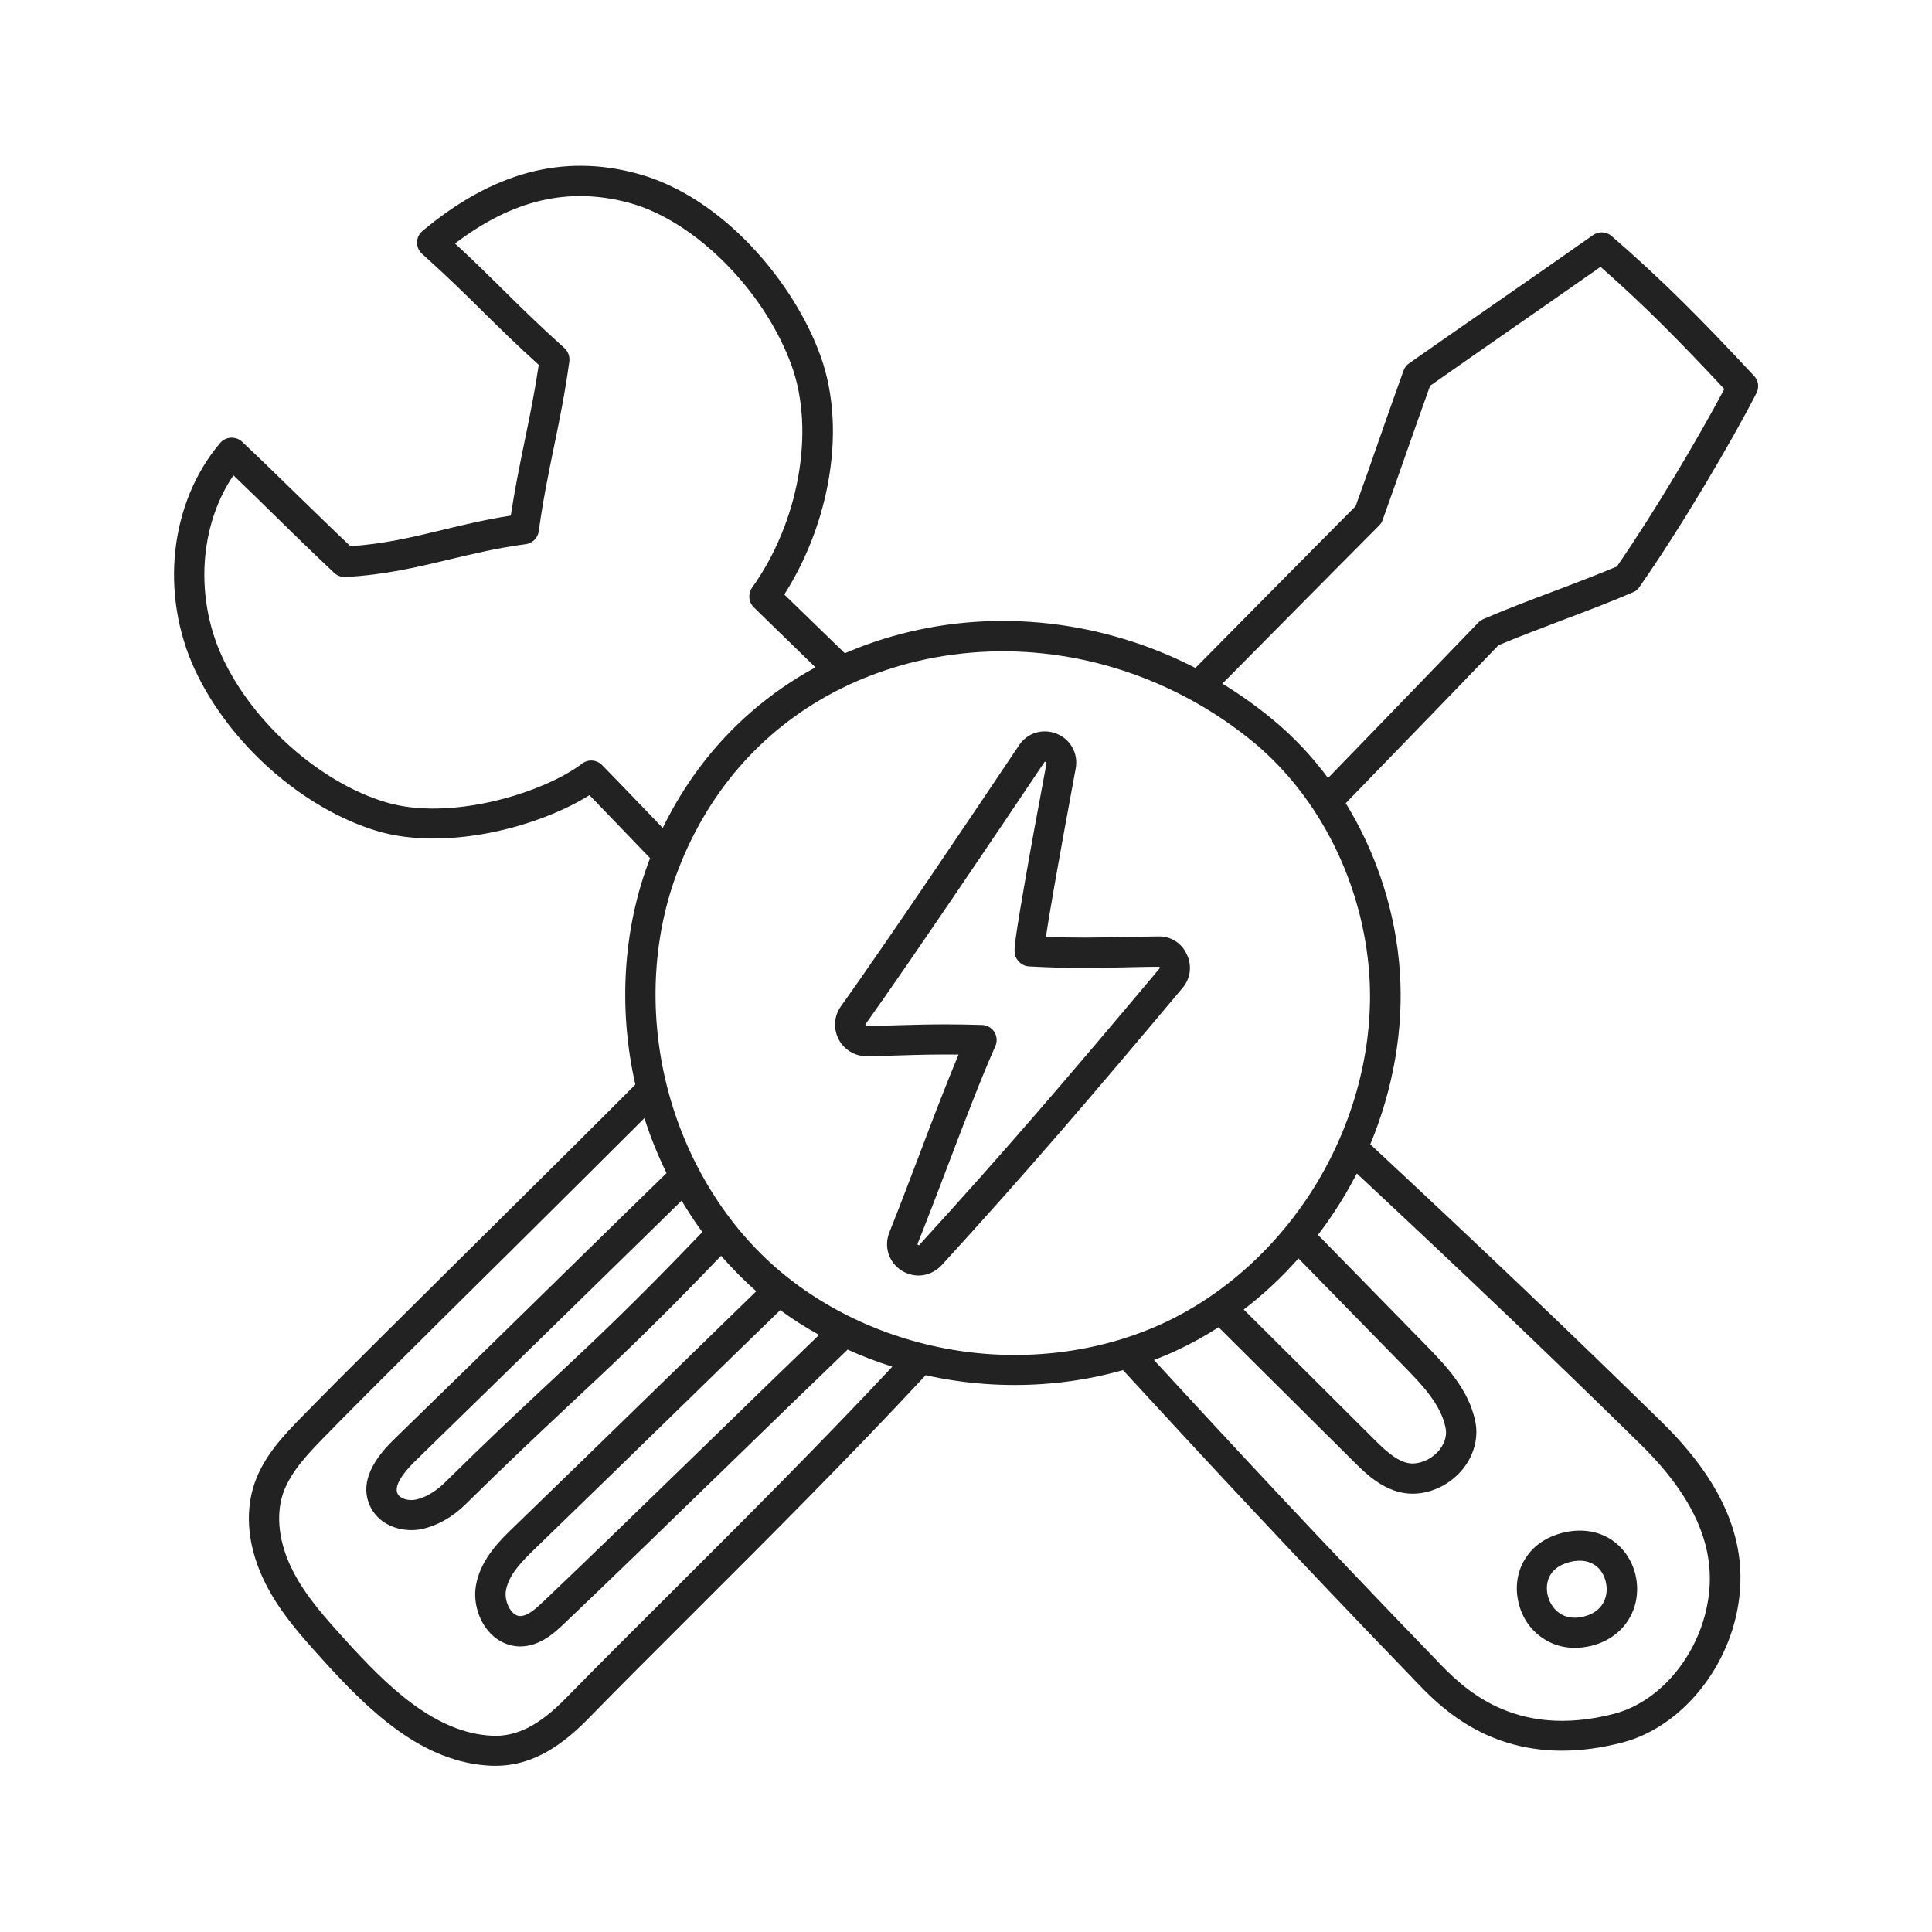
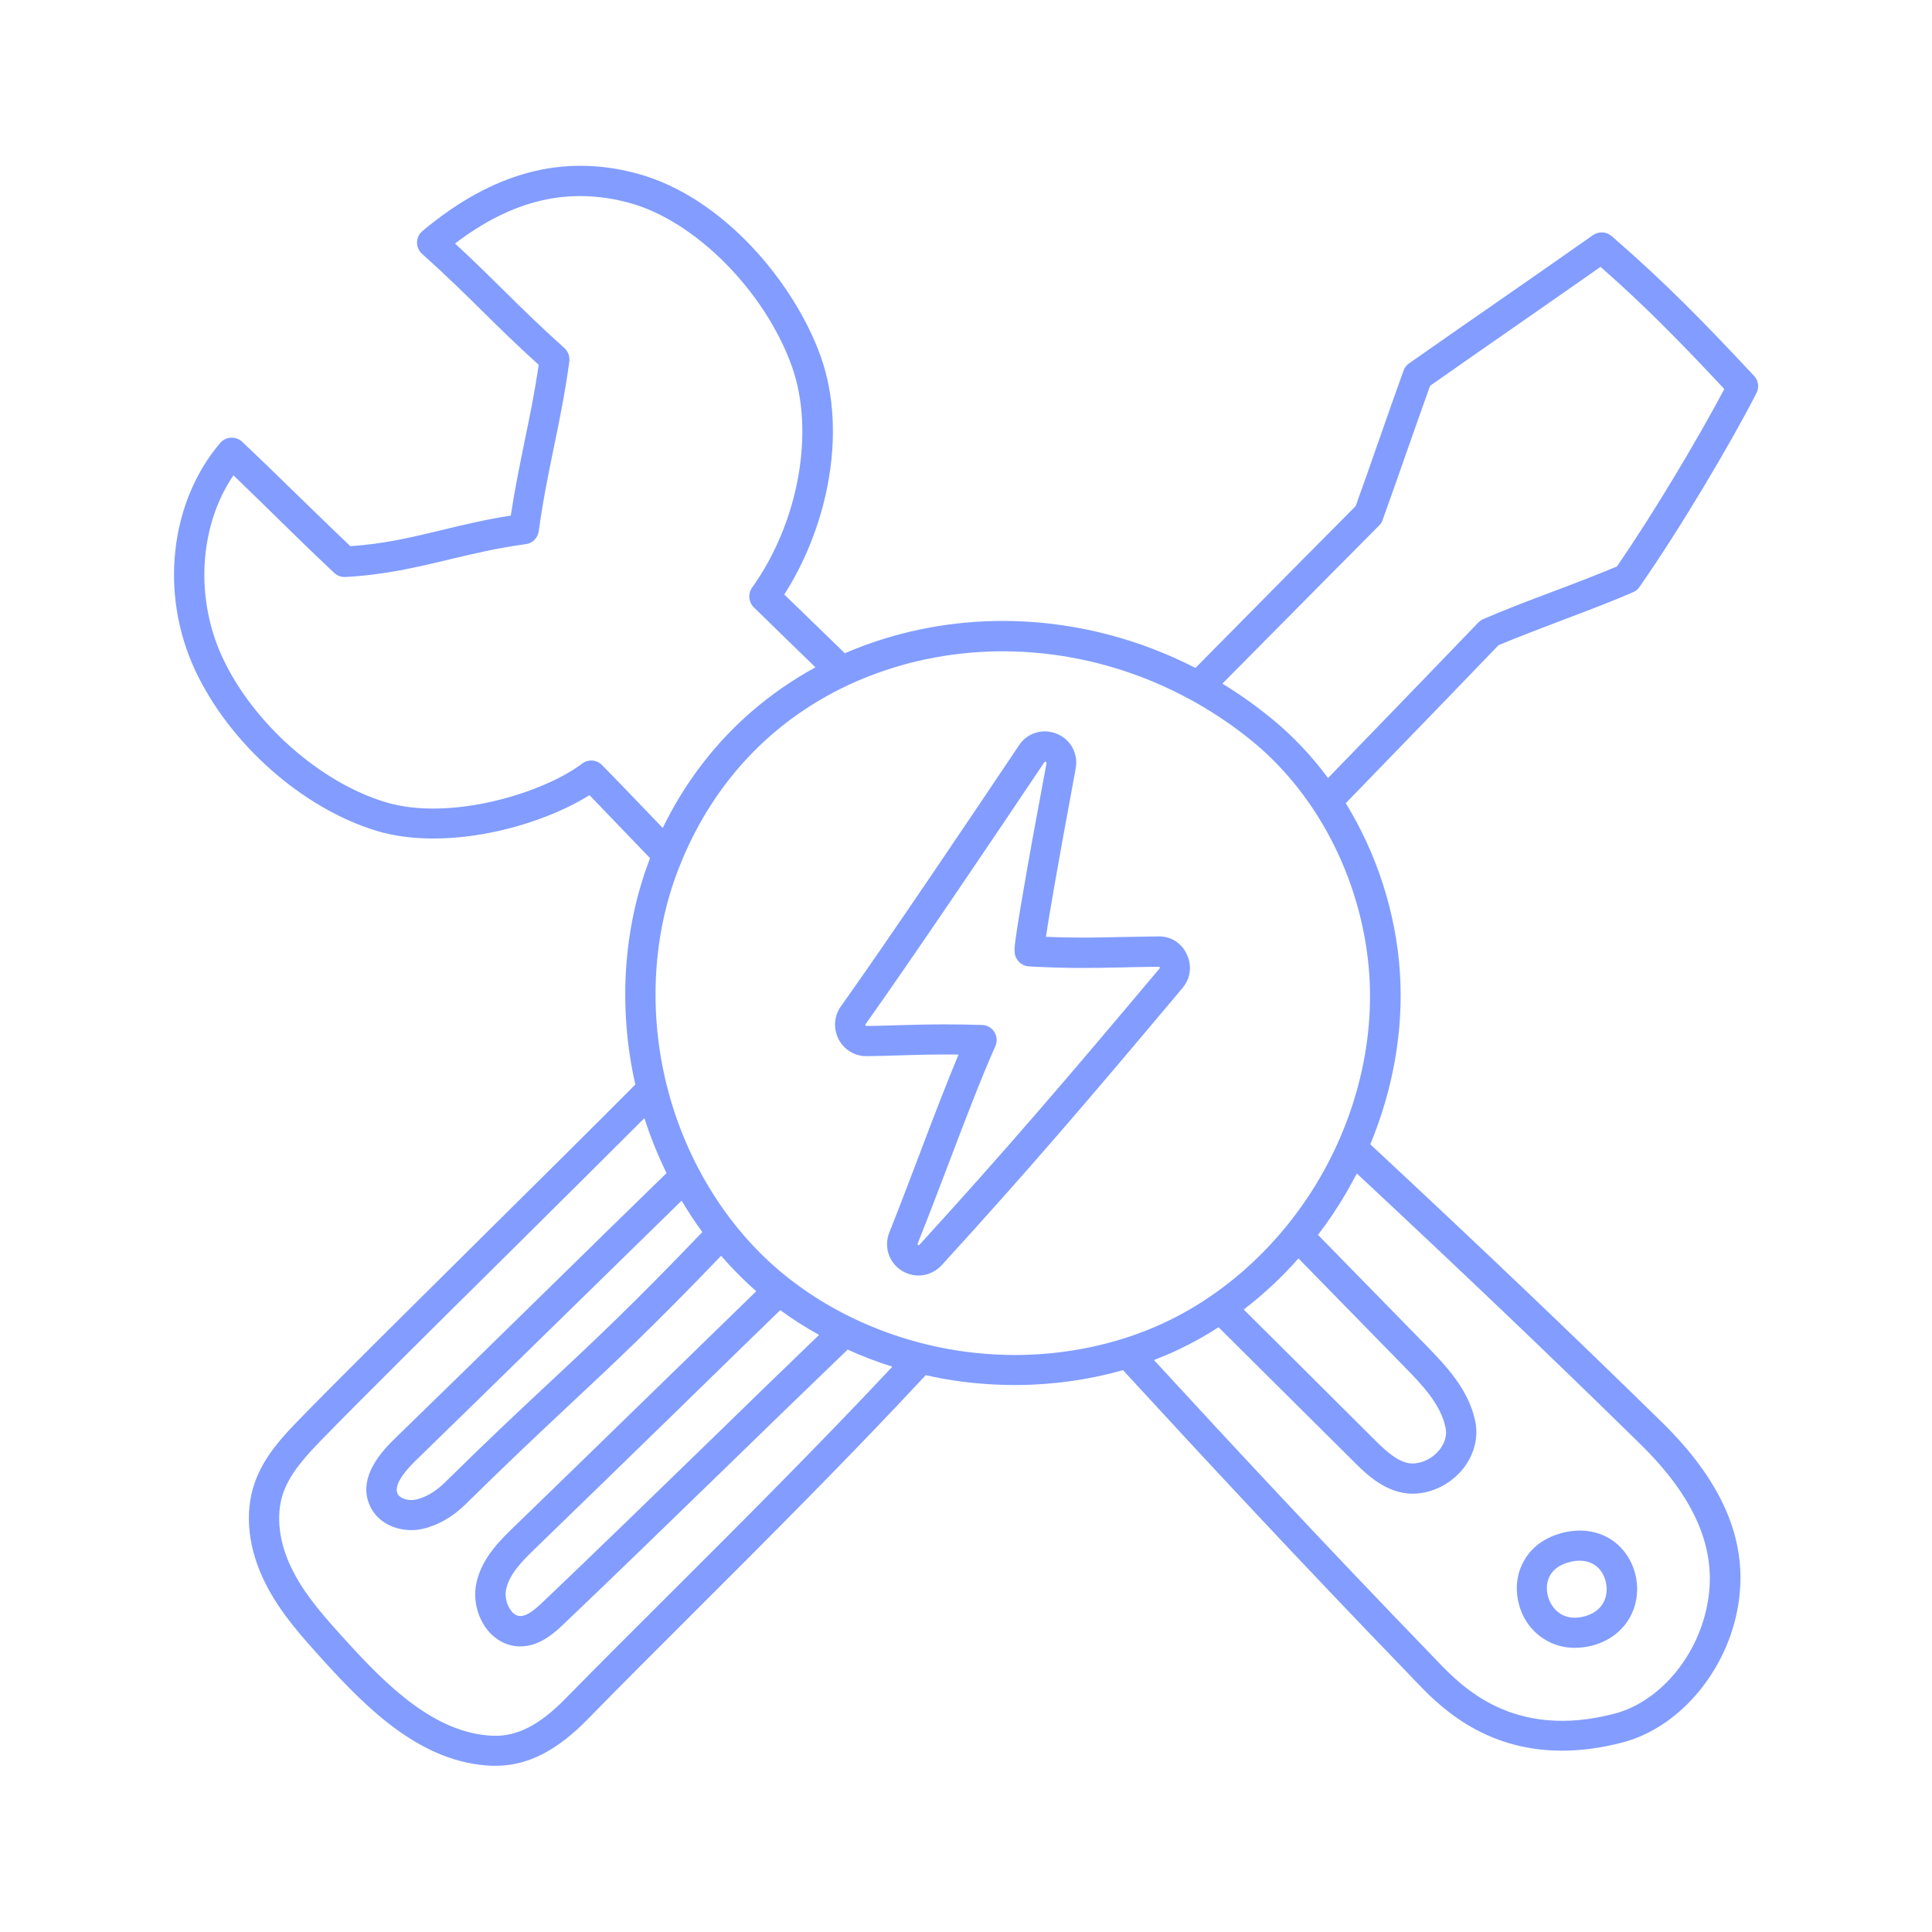
- <svg xmlns="http://www.w3.org/2000/svg" width="800px" height="800px" viewBox="0 0 960 960" version="1.1" xml:space="preserve" fill="#f3c5ee">
+ <svg xmlns="http://www.w3.org/2000/svg" width="800px" height="800px" viewBox="0 0 960 960" version="1.1" xml:space="preserve" fill="#829dff">
  <g id="SVGRepo_bgCarrier" stroke-width="0" />
  <g id="SVGRepo_tracerCarrier" stroke-linecap="round" stroke-linejoin="round" />
  <g id="SVGRepo_iconCarrier">
-     <style type="text/css"> .st0{display:none;} .st1{display:inline;opacity:0.93;} .st2{display:inline;} .st3{fill:none;stroke:#000000;stroke-width:15;stroke-linecap:round;stroke-linejoin:round;stroke-miterlimit:10;} .st4{display:inline;fill:none;stroke:#000000;stroke-width:15;stroke-linecap:round;stroke-linejoin:round;stroke-miterlimit:10;} .st5{fill:#222222;} .st6{fill:#DDEDE7;} .st7{fill:#1A1D3F;} .st8{fill:#ED644E;} .st9{fill:#E9B44D;} .st10{fill:#3DC5A1;} .st11{fill:#494EDF;} </style>
+     <style type="text/css">
+             .st0 {
+                 display: none;
+             }
+ 
+             .st1 {
+                 display: inline;
+                 opacity: 0.93;
+             }
+ 
+             .st2 {
+                 display: inline;
+             }
+ 
+             .st3 {
+                 fill: none;
+                 stroke: #829dff;
+                 stroke-width: 15;
+                 stroke-linecap: round;
+                 stroke-linejoin: round;
+                 stroke-miterlimit: 10;
+             }
+ 
+             .st4 {
+                 display: inline;
+                 fill: none;
+                 stroke: #829dff;
+                 stroke-width: 15;
+                 stroke-linecap: round;
+                 stroke-linejoin: round;
+                 stroke-miterlimit: 10;
+             }
+ 
+             .st5 {
+                 fill: #829dff;
+             }
+ 
+             .st6 {
+                 fill: #829dff;
+             }
+ 
+             .st7 {
+                 fill: #829dff;
+             }
+ 
+             .st8 {
+                 fill: #829dff;
+             }
+ 
+             .st9 {
+                 fill: #829dff;
+             }
+ 
+             .st10 {
+                 fill: #829dff;
+             }
+ 
+             .st11 {
+                 fill: #829dff;
+             }
+         </style>
    <g class="st0" id="guide" />
    <g class="st0" id="sketch" />
    <g class="st0" id="stroke">
      <path class="st4" d="M430.6,517.2c19-0.2,32.4-1.3,57-0.5c-11.4,25.3-23.8,60.7-38.7,98.4c-3.3,8.4,7.4,15.1,13.5,8.4 c42.8-47,72.3-81.3,119.5-137.5c4.4-5.3,0.6-13.4-6.3-13.3c-26.7,0.3-37.3,1.3-64.1-0.1c-1.3-0.1,8.5-53.5,15.7-92.1 c1.6-8.6-9.8-13.3-14.7-6c-25.2,37.6-65.9,98-88.6,129.9C420.1,509.9,424,517.3,430.6,517.2z" />
      <path class="st4" d="M329.7,429.8c-26.4,68.8-6.8,152.7,47.3,202.7s139.4,62.9,205.8,31.1s110-106.2,105-179.7 c-3.1-46-24.5-91.1-60.1-120.5C530.2,282.7,377.1,306.4,329.7,429.8z" />
      <path class="st4" d="M331.7,424.8c-12.3-12.9-24.9-26.1-37.9-39.4c-22,16.7-70.7,30.6-104.4,20.5c-35.5-10.7-70.1-42.3-85.7-76 c-15.7-33.7-12.6-76.4,11.4-104.8c21.2,19.9,34.9,34.2,56.1,54.2c33.1-1.8,56.2-12,89-16.3c4.1-30.3,11.1-54,15.2-84.4 c-26.1-23.5-34.8-34.5-60.9-57.9c30.1-25.2,62.3-37.3,100.1-27c37.8,10.3,72.7,49.1,85.9,86.1c13.2,36.9,2,84.9-20.8,116.8 c13,12.7,25.7,25.1,38.2,37.2" />
      <path class="st4" d="M671.7,570.7c47.4,44.1,96.1,90.1,148.7,141.7c20.8,20.4,40.2,47.7,36.1,81c-3.5,29-24.1,57.9-52.3,65.3 c-57.5,15.1-85.4-17.8-97.4-30.3c-53.4-55.2-100.9-106.2-146.6-156" />
      <path class="st4" d="M595.3,341.3c45.1-45.6,84.7-85.5,84.7-85.5c8.1-22.5,16.3-46.4,24.4-68.9c31.6-22.3,59.9-41.6,91.5-63.9 c27,23.3,47.2,44.3,70.1,69c-13,25.4-38,67.5-57.7,95.6c-20.9,8.9-47.3,17.9-68.2,26.9c0,0-38,39.5-81,83.8" />
      <path class="st4" d="M323.9,541.3C279.8,585.8,190.3,673.6,155.7,709c-8.9,9.1-18,18.6-22.1,30.6c-4.9,14.4-1.8,30.6,5.1,44.2 c6.9,13.6,17.3,25,27.5,36.3c21.5,23.7,46.6,48.8,78.6,49.9c13.9,0.5,26.8-5.6,41.7-20.7C334.6,800.1,402,735,457.3,675.1" />
      <path class="st4" d="M340.4,584.5c-43.3,42.2-100.3,98.2-139.6,136.4c-6.7,6.5-14,15.7-10.1,24.3c2.9,6.3,11,8.7,17.7,7.2 c6.7-1.5,12.9-5.4,17.8-10.3c54.9-54.2,72-65.6,132.7-129.4" />
      <path class="st4" d="M387.1,641.1c-39.5,38.4-91.1,88.7-125.9,122.5c-7.3,7-14.9,14.7-17,24.6c-2.1,9.9,4.2,22.2,14.3,22.3 c6.6,0.1,12.1-4.8,16.8-9.3c43.5-41.5,98.5-95.5,144.4-139.6" />
      <path class="st4" d="M644.9,614.2c19.5,19.9,39,39.9,58.5,59.8c9.6,9.8,19.7,20.5,22.3,34c2.7,13.5-9.6,26.3-23.4,26.7 c-9.6,0.3-17.5-7-24.3-13.8c-24.9-24.8-47.7-47.4-71.5-71.1" />
      <path class="st4" d="M788.5,810.6c28.7-6.8,19.4-49.4-10.5-41.6C749,776.6,760.5,817.2,788.5,810.6z" />
    </g>
    <g id="outline">
      <path class="st5" d="M575.5,465.3c-7.1,0.1-13.1,0.2-18.4,0.3c-12.8,0.3-22.6,0.5-37.4-0.1c1.4-9.3,5.1-31.4,14.8-83.6 c1.4-7.4-2.5-14.5-9.4-17.3c-6.9-2.8-14.7-0.5-18.8,5.8c-23.1,34.5-65.4,97.3-88.5,129.7c-3.4,4.8-3.8,11-1.1,16.3 c2.7,5.2,8.1,8.5,14,8.4c6-0.1,11.5-0.2,16.8-0.4c9.1-0.3,17.8-0.5,28.8-0.4c-5.9,14.1-12.2,30.5-18.7,47.7 c-5,13.1-10.1,26.7-15.7,40.7c-2.8,7.1-0.3,14.9,6.2,19c2.6,1.6,5.5,2.4,8.3,2.4c4.2,0,8.4-1.8,11.5-5.1 c42.9-47,72.8-81.9,119.7-137.8c4-4.7,4.8-11.1,2.1-16.7C587.2,468.6,581.7,465.1,575.5,465.3z M576.2,481.2 c-46.8,55.7-76.6,90.5-119.3,137.3c-0.2,0.3-0.3,0.4-0.7,0.1c-0.4-0.3-0.4-0.4-0.2-0.7c5.6-14.1,10.8-27.7,15.8-40.9 c8.1-21.3,15.8-41.5,22.8-57.2c1-2.3,0.8-4.9-0.5-7c-1.3-2.1-3.6-3.4-6.1-3.5c-6.7-0.2-12.7-0.3-18.1-0.3c-8.4,0-15.7,0.2-22.7,0.4 c-5.3,0.2-10.7,0.3-16.6,0.4c-0.1,0-0.4,0-0.5-0.3c-0.2-0.3,0-0.5,0-0.6c23.2-32.6,65.6-95.5,88.8-130.1c0.2-0.3,0.3-0.4,0.7-0.2 c0.4,0.2,0.4,0.3,0.4,0.7c-4.6,24.5-8.3,44.7-10.9,59.9c-1.7,9.8-3,17.4-3.8,22.8c-1.4,9.5-1.9,12.3,0.5,15.3 c1.3,1.7,3.4,2.8,5.5,2.9c20,1.1,31.1,0.8,46.3,0.5c5.3-0.1,11.2-0.3,18.2-0.3c0.2,0,0.4,0,0.5,0.3 C576.4,480.9,576.3,481.1,576.2,481.2z M800.8,117.3c-2.6-2.3-6.4-2.4-9.2-0.5c-15.8,11.1-31,21.7-45.7,31.9 c-14.7,10.2-30,20.8-45.8,31.9c-1.3,0.9-2.2,2.1-2.7,3.6c-4.1,11.3-8.2,23.1-12.2,34.5c-3.8,10.9-7.7,22.1-11.6,32.8 c-6.7,6.7-40.9,41.2-79.6,80.4c-45.3-23.3-97.7-29.7-146.7-16.8c-9.5,2.5-18.7,5.7-27.5,9.5c-10.4-10.1-20.3-19.7-30.1-29.2 c10.2-15.9,17.8-34.9,21.5-54.1c4.5-23.2,3.3-45.4-3.4-64.2c-13-36.4-48.4-79.2-91-90.8c-37.1-10.1-72-0.7-106.9,28.5 c-1.7,1.4-2.6,3.4-2.7,5.6c0,2.2,0.9,4.3,2.5,5.7c12.9,11.6,21.7,20.3,30.2,28.7c8,7.9,16.2,16,27.8,26.5c-2,13.4-4.5,25.8-7,37.8 c-2.4,11.8-4.9,23.9-6.9,37.1c-12.3,1.9-23.2,4.5-33.9,7.1c-14.9,3.6-29.1,7-45.8,8.1c-9.5-9-17.7-17.1-25.7-24.8 c-8.6-8.4-17.5-17.1-28.1-27.1c-1.5-1.4-3.5-2.1-5.6-2c-2.1,0.1-4,1.1-5.3,2.6c-25.1,29.6-30.1,75-12.5,112.8 c17.1,36.7,53.4,68.8,90.4,80c16.6,5,38,5,60.4,0c16.9-3.8,33.3-10.3,45.2-17.8c9.8,10.2,19.7,20.5,30.1,31.3 c-0.1,0.2-0.2,0.4-0.2,0.6c-13.2,34.4-15.7,74.1-7.1,111.9c-19.8,19.9-47.9,47.8-75.2,74.8c-34.9,34.6-71.1,70.4-90.1,89.9 c-9,9.2-19.1,19.5-23.9,33.4c-5.2,15.1-3.2,32.8,5.5,50c7.4,14.6,18.2,26.5,28.6,38c22.4,24.7,49.1,51.1,83.9,52.4 c0.6,0,1.2,0,1.9,0c15.6,0,30.1-7.3,45.5-23c15.7-16.1,33.5-33.8,52.3-52.6c37.2-37.1,79.1-79,115.8-118.5c4.7,1.1,9.5,2,14.3,2.7 c10,1.5,20,2.2,30,2.2c18.3,0,36.5-2.5,53.7-7.4c37.3,40.6,86.9,94.1,143.6,152.7c0.5,0.6,1.1,1.2,1.7,1.8 c10.7,11.2,33,34.6,72.8,34.6c9.1,0,19.1-1.2,30.2-4.1c29.4-7.7,53.8-37.8,57.9-71.7c3.7-29.9-8.9-58.4-38.3-87.3 c-44.7-43.8-89.6-86.6-145-138.2c11.4-27.5,16.6-57,14.7-85.5c-2-29.9-11.6-59.1-26.9-84c36.9-38,69.7-72,75.9-78.5 c10-4.2,21.4-8.5,32.4-12.7c11.7-4.4,23.8-9,34.4-13.6c1.3-0.5,2.4-1.4,3.2-2.6c20.5-29.3,45.7-72,58.2-96.4c1.4-2.8,1-6.2-1.2-8.5 C846.4,159.8,826.8,139.8,800.8,117.3z M299.2,380.2c-2.6-2.7-6.9-3.1-9.9-0.8c-19.2,14.6-65.6,28.9-97.7,19.2 c-32.6-9.8-66-39.4-81.1-72c-7.2-15.4-10.2-33.3-8.5-50.5c1.5-14.9,6.3-28.6,14-39.9c7.9,7.6,15,14.5,21.8,21.2 c8.6,8.5,17.6,17.2,28.3,27.3c1.5,1.4,3.5,2.1,5.5,2c19.4-1,35.8-4.9,51.6-8.7c11.9-2.8,24.2-5.8,38-7.6c3.4-0.4,6-3.1,6.5-6.4 c2-14.9,4.8-28.5,7.5-41.7c2.8-13.4,5.6-27.3,7.7-42.7c0.3-2.5-0.6-4.9-2.4-6.6c-12.9-11.6-21.7-20.3-30.2-28.7 c-7.1-7-14.4-14.3-24.2-23.3c28.8-21.9,56.6-28.3,86.6-20.2c32.7,8.9,67.4,43.8,80.8,81.3c11.5,32.3,3.4,77.5-19.8,109.9 c-2.1,3-1.8,7.1,0.8,9.7c10,9.8,20.1,19.6,30.7,29.9c-11.4,6.2-22.1,13.6-32,22.2c-18.3,15.9-33,35.3-43.9,57.6 C319.1,400.8,309.2,390.4,299.2,380.2z M333.5,791.3c-18.9,18.8-36.7,36.6-52.5,52.7c-12.9,13.2-24.1,18.9-36,18.5 c-28.9-1.1-53-25.1-73.3-47.5c-9.8-10.8-19.9-21.9-26.3-34.7c-6.8-13.3-8.5-27.3-4.7-38.4c3.7-10.6,12.5-19.7,20.4-27.8 c18.9-19.4,55-55.2,89.9-89.7c24.6-24.4,49.9-49.5,69.2-68.8c3,9.4,6.7,18.5,11,27.3c-18,17.5-38.1,37.2-58.2,56.9 c-27.2,26.7-55.4,54.2-77.5,75.7c-12.2,11.9-16.2,22.9-11.7,32.7c3.8,8.3,12.4,12.1,20.6,12.1c1.9,0,3.8-0.2,5.5-0.6 c7.6-1.7,15-5.9,21.4-12.2c21.4-21.1,36.8-35.5,51.7-49.5c21.4-20,41.7-38.9,75.3-74c4.3,4.9,8.8,9.6,13.5,14 c1.3,1.2,2.6,2.4,4,3.6c-15.2,14.8-32,31.1-48.7,47.4c-25.2,24.5-51.2,49.9-71.3,69.3c-7,6.7-16.5,15.9-19.1,28.4 c-1.7,7.9,0.4,16.8,5.5,23.2c4.2,5.2,9.9,8.1,16.1,8.2c0.1,0,0.1,0,0.2,0c9.9,0,17.4-7.1,21.9-11.4c24.6-23.4,53.3-51.3,81.1-78.3 c20-19.5,40.7-39.5,59.7-57.8c7.2,3.3,14.6,6.1,22.2,8.5C408.4,716.5,368.8,756.1,333.5,791.3z M338.7,596.6 c3.2,5.4,6.6,10.6,10.3,15.6c-34.1,35.6-53.6,53.9-76.1,74.9c-15,14-30.5,28.5-52,49.7c-3.1,3-8,6.9-14.1,8.3 c-3.9,0.9-8.2-0.5-9.3-3c-1.5-3.3,1.5-8.9,8.5-15.8c22.1-21.5,50.3-49.1,77.6-75.8C302.5,632,321.5,613.4,338.7,596.6z M387.7,651 c6.1,4.5,12.6,8.6,19.3,12.3c-18,17.3-37.2,36-55.9,54.2c-27.7,26.9-56.4,54.8-81,78.2c-3.9,3.7-7.9,7.3-11.6,7.3c0,0,0,0,0,0 c-1.6,0-3.2-0.9-4.5-2.6c-2.2-2.8-3.3-7.2-2.5-10.7c1.6-7.4,7.4-13.5,14.9-20.7c20.1-19.4,46.1-44.8,71.3-69.3 C354.9,682.9,372.1,666.1,387.7,651z M815.2,717.7c25.9,25.4,37,49.9,33.9,74.8c-3.4,28-23.1,52.7-46.8,59 c-50.5,13.2-76-13.5-88.3-26.3c-0.6-0.7-1.2-1.3-1.8-1.9c-54.3-56.1-102.1-107.6-138.8-147.5c4.3-1.7,8.5-3.4,12.6-5.4 c6.7-3.2,13.2-6.8,19.5-10.9c22.3,22.2,43.8,43.5,67.2,66.8c6,6,16,15.9,29.1,15.9c0.2,0,0.5,0,0.7,0c9.3-0.2,18.5-4.9,24.5-12.4 c5.4-6.8,7.7-15.3,6.1-23.3c-3.2-16.1-14.9-28.1-24.3-37.8l-53.9-55.1c5-6.5,9.6-13.4,13.8-20.5c1.9-3.3,3.7-6.6,5.5-10 C727.8,633.1,771.6,674.9,815.2,717.7z M618,650.7c9.8-7.5,18.9-16,27.2-25.4l52.8,54c8,8.2,18,18.4,20.3,30.2c1,5-1.5,9-3.1,11 c-3.2,4-8.3,6.6-13.1,6.7c-6.5,0.1-12.9-5.6-18.9-11.6C660.6,693,639.6,672.2,618,650.7z M680.4,484.3c2.3,34.1-6.5,70-24.7,101.2 c-18.2,31.2-45.2,56.5-76,71.2c-30.8,14.7-67.5,19.9-103.2,14.5c-35.7-5.4-69.2-21.1-94.3-44.3c-25.1-23.2-43.4-55.3-51.6-90.5 c-8.2-35.2-6-72.1,6.3-104c0.6-1.5,1.2-3,1.8-4.5c0.1-0.2,0.2-0.4,0.2-0.5c16.4-39.3,44.9-69.2,82-86.7c0.4-0.2,0.8-0.4,1.2-0.6 c9.2-4.2,18.9-7.7,29-10.4c47.2-12.4,97.6-5.5,140.7,18.1c0.1,0,0.2,0.1,0.2,0.1c10.9,6,21.3,13,31.1,21.1 C655.9,396.3,677.3,439.3,680.4,484.3z M803.4,281.5c-9.8,4.1-21,8.4-31.9,12.5c-11.7,4.4-23.8,9-34.4,13.6c-0.9,0.4-1.8,1-2.5,1.7 c-0.4,0.4-34.8,36.2-74.7,77.3c-8-10.8-17.2-20.6-27.4-29c-8-6.6-16.4-12.6-25.1-17.9c41.7-42.2,77.5-78.2,77.9-78.6 c0.8-0.8,1.4-1.7,1.7-2.7c4.1-11.3,8.2-23.1,12.2-34.5c3.7-10.6,7.6-21.6,11.4-32.2c15.1-10.6,29.6-20.7,43.7-30.5 c13.2-9.2,26.9-18.7,41-28.6c22.1,19.4,39.8,37.5,61.5,60.7C844.2,217.1,822,254.6,803.4,281.5z M766.6,814 c4.7,3.2,10.1,4.8,15.9,4.8c2.5,0,5.1-0.3,7.8-0.9c11-2.6,19-9.9,22-20c3-10.2,0.2-21.6-7.1-29.1c-7.2-7.4-17.8-10-29-7.1 c-11,2.9-16.4,9.2-19.1,14.1c-3.4,6.2-4.3,13.5-2.5,20.7C756.3,803.8,760.6,810,766.6,814z M779.9,776.2c1.8-0.5,3.5-0.7,5.1-0.7 c3.7,0,6.9,1.3,9.3,3.7c3.5,3.6,4.9,9.5,3.5,14.5c-1,3.4-3.7,7.8-11,9.6c-11.3,2.7-16.5-5.3-17.7-10.4 C768.5,790.7,766.5,779.7,779.9,776.2z" />
    </g>
    <g class="st0" id="flat">
      <g class="st2">
        <path class="st6" d="M820.4,712.4c-52.6-51.6-101.3-97.6-148.7-141.7c-22.5,50.5-58.8,85.4-111.5,101.8 c45.7,49.8,93.2,100.8,146.6,156c12,12.4,39.9,45.3,97.4,30.3c28.2-7.4,48.8-36.4,52.3-65.3C860.6,760,841.3,732.8,820.4,712.4z M788.5,810.6c-28,6.6-39.5-34-10.5-41.6C807.9,761.2,817.2,803.8,788.5,810.6z" />
        <path class="st8" d="M166.1,820c21.5,23.7,46.6,48.8,78.6,49.9c13.9,0.5,26.8-5.6,41.7-20.7C334.6,800.1,402,735,457.3,675.1 c-70.9-20.4-115.5-64.9-133.4-133.8C279.8,585.8,190.3,673.6,155.7,709c-8.9,9.1-18,18.6-22.1,30.6c-4.9,14.4-1.8,30.6,5.1,44.2 C145.6,797.3,155.9,808.7,166.1,820z" />
        <path class="st6" d="M358.8,612.8l-18.4-28.3c-43.3,42.2-100.3,98.2-139.6,136.4c-6.7,6.5-14,15.7-10.1,24.3 c2.9,6.3,11,8.7,17.7,7.2c6.7-1.5,12.9-5.4,17.8-10.3C281.1,687.9,298.1,676.5,358.8,612.8z" />
        <path class="st6" d="M261.2,763.6c-7.3,7-14.9,14.7-17,24.6c-2.1,9.9,4.2,22.2,14.3,22.3c6.6,0.1,12.1-4.8,16.8-9.3 c43.5-41.5,98.5-95.5,144.4-139.6l-32.6-20.4C347.6,679.5,296.1,729.8,261.2,763.6z" />
        <path class="st6" d="M293.9,385.4c13,13.4,25.5,26.5,37.9,39.4c18.4-43.5,47.1-74,86.4-91.1c-12.5-12.1-25.3-24.5-38.2-37.2 c22.8-31.9,33.9-79.9,20.8-116.8c-13.2-36.9-48-75.8-85.9-86.1c-37.8-10.3-70.1,1.8-100.1,27c26.1,23.5,34.8,34.5,60.9,57.9 c-4.1,30.3-11.1,54-15.2,84.4c-32.8,4.3-56,14.5-89,16.3c-21.2-19.9-35-34.2-56.1-54.2c-24,28.3-27.1,71.1-11.4,104.8 c15.7,33.7,50.2,65.3,85.7,76C223.1,416,271.9,402.1,293.9,385.4z" />
        <path class="st6" d="M795.9,123c-31.6,22.3-59.9,41.6-91.5,63.9c-8.1,22.5-16.3,46.4-24.4,68.9c0,0-39.6,39.9-84.7,85.5 c26.7,13.7,48.3,32.3,63.8,56.9c43-44.2,81-83.8,81-83.8c20.9-8.9,47.3-17.9,68.2-26.9c19.7-28.1,44.6-70.1,57.7-95.6 C843.1,167.3,822.8,146.3,795.9,123z" />
        <path class="st9" d="M575.6,472.8c-26.7,0.3-37.3,1.3-64.1-0.1c-1.3-0.1,8.5-53.5,15.7-92.1c1.6-8.6-9.8-13.3-14.7-6 c-25.2,37.6-65.9,98-88.6,129.9c-3.8,5.4,0.1,12.8,6.7,12.8c19-0.2,32.4-1.3,57-0.5c-11.4,25.3-23.8,60.7-38.7,98.4 c-3.3,8.4,7.4,15.1,13.5,8.4c42.8-47,72.3-81.3,119.5-137.5C586.4,480.8,582.6,472.7,575.6,472.8z" />
        <path class="st7" d="M776.1,761.7c-11,2.9-16.4,9.2-19.1,14.1c-3.4,6.2-4.3,13.5-2.5,20.7c1.8,7.3,6.1,13.5,12.1,17.6 c4.7,3.2,10.1,4.8,15.9,4.8c2.5,0,5.1-0.3,7.8-0.9c11-2.6,19-9.9,22-20c3-10.2,0.2-21.6-7.1-29.1 C797.9,761.4,787.3,758.8,776.1,761.7z M797.8,793.7c-1,3.4-3.7,7.8-11,9.6c-11.3,2.7-16.5-5.3-17.7-10.4 c-0.5-2.2-2.5-13.1,10.8-16.6c1.8-0.5,3.5-0.7,5.1-0.7c3.7,0,6.9,1.3,9.3,3.7C797.9,782.9,799.3,788.7,797.8,793.7z" />
        <path class="st7" d="M110.5,326.7c-1.7-3.8-6.2-5.4-10-3.6c-3.8,1.7-5.4,6.2-3.6,10c17.1,36.7,53.4,68.8,90.4,80 c8.3,2.5,17.8,3.7,28,3.7c10.2,0,21.2-1.3,32.4-3.8c19.7-4.4,38.7-12.5,50.7-21.6c3.3-2.5,3.9-7.2,1.4-10.5 c-2.5-3.3-7.2-3.9-10.5-1.4c-19.2,14.6-65.6,28.9-97.7,19.2C159,388.8,125.7,359.2,110.5,326.7z" />
        <path class="st7" d="M253.7,256.4c-12.3,1.9-23.2,4.5-33.9,7.1c-15.9,3.8-30.9,7.4-48.9,8.3c-4.1,0.2-7.3,3.8-7.1,7.9 c0.2,4,3.5,7.1,7.5,7.1c0.1,0,0.3,0,0.4,0c19.4-1,35.8-4.9,51.6-8.7c11.9-2.8,24.2-5.8,38-7.6c3.4-0.4,6-3.1,6.5-6.4 c2-14.9,4.8-28.5,7.5-41.7c2.8-13.4,5.6-27.3,7.7-42.7c0.3-2.5-0.6-4.9-2.4-6.6c-12.9-11.6-21.7-20.3-30.2-28.7 c-8.6-8.5-17.5-17.4-30.7-29.2c-3.1-2.8-7.8-2.5-10.6,0.6c-2.8,3.1-2.5,7.8,0.6,10.6c12.9,11.6,21.7,20.3,30.2,28.7 c8,7.9,16.2,16,27.8,26.5c-2,13.4-4.5,25.8-7,37.8C258.2,231,255.7,243.2,253.7,256.4z" />
        <path class="st7" d="M375.5,302.6c1.3,0.9,2.8,1.4,4.4,1.4c2.3,0,4.6-1.1,6.1-3.1c12-16.9,21-38,25.1-59.4 c4.5-23.2,3.3-45.4-3.4-64.2c-1.4-3.9-5.7-5.9-9.6-4.5c-3.9,1.4-5.9,5.7-4.5,9.6c11.5,32.3,3.4,77.5-19.8,109.9 C371.4,295.5,372.1,300.2,375.5,302.6z" />
        <path class="st7" d="M800.8,117.3c-2.6-2.3-6.4-2.4-9.2-0.5c-15.8,11.1-31,21.7-45.7,31.9c-14.7,10.2-30,20.8-45.8,32 c-1.3,0.9-2.2,2.1-2.7,3.6c-4.1,11.3-8.2,23.1-12.2,34.5c-4,11.4-8.1,23.2-12.2,34.4c-1.4,3.9,0.6,8.2,4.5,9.6 c0.8,0.3,1.7,0.5,2.6,0.5c3.1,0,5.9-1.9,7.1-4.9c4.1-11.3,8.2-23.1,12.2-34.5c3.7-10.6,7.6-21.6,11.4-32.2 c15.1-10.6,29.7-20.7,43.8-30.5c13.2-9.2,26.9-18.7,41-28.6c23.3,20.5,41.8,39.5,65,64.6c2.8,3,7.6,3.2,10.6,0.4 c3-2.8,3.2-7.6,0.4-10.6C846.4,159.8,826.8,139.8,800.8,117.3z" />
        <path class="st7" d="M815.2,284.6c-1.6-3.8-6-5.6-9.8-3.9c-10.3,4.4-22.2,8.9-33.8,13.3c-11.7,4.4-23.8,9-34.4,13.6 c-0.9,0.4-1.8,1-2.5,1.7c-0.4,0.4-34.8,36.2-74.7,77.3c-8-10.8-17.2-20.6-27.4-29c-52.3-43.2-121.6-59-185.4-42.2 c-27.9,7.3-52.7,20.3-73.8,38.7c-22.4,19.5-39.4,44.1-50.6,73.1c-13.3,34.6-15.7,74.7-6.9,112.8c3.5,15,8.7,29.4,15.4,43 c-18,17.5-38.1,37.2-58.2,56.9c-27.2,26.7-55.4,54.2-77.5,75.7c-12.2,11.9-16.2,22.9-11.7,32.7c3.8,8.3,12.4,12.1,20.6,12.1 c1.9,0,3.8-0.2,5.5-0.6c7.6-1.7,15-5.9,21.4-12.2c21.4-21.1,36.8-35.5,51.7-49.5c21.4-20,41.7-38.9,75.3-74 c4.3,4.9,8.8,9.6,13.5,14c1.3,1.2,2.6,2.4,4,3.6c-15.2,14.8-32,31.1-48.7,47.4c-25.2,24.5-51.2,49.9-71.3,69.3 c-7,6.7-16.5,15.9-19.1,28.4c-1.7,7.9,0.4,16.8,5.5,23.2c4.2,5.2,9.9,8.1,16.1,8.2c0.1,0,0.1,0,0.2,0c9.9,0,17.4-7.1,21.9-11.4 c24.6-23.4,53.3-51.3,81.1-78.3c20-19.5,40.7-39.5,59.7-57.8c16.6,7.5,34.5,12.9,52.9,15.6c10,1.5,20,2.2,30,2.2 c28.7,0,57-6.2,81.9-18c6.7-3.2,13.2-6.8,19.5-10.9c22.3,22.2,43.8,43.5,67.2,66.8c6,6,16,15.9,29.1,15.9c0.2,0,0.5,0,0.7,0 c9.3-0.2,18.5-4.9,24.5-12.4c5.4-6.8,7.7-15.3,6.1-23.3c-3.2-16.1-14.9-28.1-24.3-37.8l-53.9-55.1c5-6.5,9.6-13.4,13.8-20.5 c19.7-33.8,29.2-72.8,26.7-109.8c-2-29.9-11.6-59.1-26.9-84c36.9-38,69.7-72,75.9-78.5c10-4.2,21.4-8.5,32.4-12.7 c11.7-4.4,23.8-9,34.4-13.6C815,292.8,816.8,288.4,815.2,284.6z M272.9,687.1c-15,14-30.5,28.5-52,49.7c-3.1,3-8,6.9-14.1,8.3 c-3.9,0.9-8.2-0.5-9.3-3c-1.5-3.3,1.5-8.9,8.5-15.8c22.1-21.5,50.3-49.1,77.6-75.8c19-18.6,37.9-37.1,55.1-53.9 c3.2,5.4,6.6,10.6,10.3,15.6C314.9,647.8,295.4,666.1,272.9,687.1z M351.1,717.5c-27.7,26.9-56.4,54.8-81,78.2 c-3.9,3.7-7.9,7.3-11.6,7.3c0,0,0,0,0,0c-1.6,0-3.2-0.9-4.5-2.6c-2.2-2.8-3.3-7.2-2.5-10.7c1.6-7.4,7.4-13.5,14.9-20.7 c20.1-19.4,46.1-44.8,71.3-69.3c17.2-16.8,34.4-33.5,50-48.7c6.1,4.5,12.6,8.6,19.3,12.3C389.1,680.6,369.9,699.3,351.1,717.5z M698,679.3c8,8.2,18,18.4,20.3,30.2c1,5-1.5,9-3.1,11c-3.2,4-8.3,6.6-13.1,6.7c-6.5,0.1-12.9-5.6-18.9-11.6 c-22.7-22.6-43.7-43.4-65.3-64.9c9.8-7.5,18.9-16,27.2-25.4L698,679.3z M655.7,585.5c-18.2,31.2-45.2,56.5-76,71.2 c-30.8,14.7-67.5,19.9-103.2,14.5c-35.7-5.4-69.2-21.1-94.3-44.3c-25.1-23.2-43.4-55.3-51.6-90.5c-8.2-35.2-6-72.1,6.3-104 c20-52.1,60.6-88.6,114.2-102.7c59.1-15.5,123.5-0.8,172.1,39.3c32.9,27.2,54.4,70.3,57.4,115.2 C682.7,518.4,673.9,554.3,655.7,585.5z" />
      </g>
    </g>
    <g class="st0" id="colored_x5F_line">
      <g class="st2">
        <path class="st9" d="M166.1,820c21.5,23.7,46.6,48.8,78.6,49.9c13.9,0.5,26.8-5.6,41.7-20.7C334.6,800.1,402,735,457.3,675.1 c-13.3-3.8-25.7-8.5-37.1-14c-45.9,44.1-101.5,98.8-144.8,140.1c-4.8,4.5-10.3,9.4-16.8,9.3c-10.1-0.1-16.5-12.4-14.3-22.3 c2.1-9.9,9.7-17.5,17-24.6c34.6-33.5,86.7-84.4,126.1-122.7c-10.7-8.2-20.3-17.6-28.6-28c-59.8,62.7-78,75.3-132.6,129.2 c-4.9,4.9-11,8.8-17.8,10.3c-6.8,1.5-14.9-1-17.7-7.2c-3.9-8.5,3.4-17.7,10.1-24.3c39-37.9,96.4-94.3,139.5-136.4 c-6.8-13.2-12.3-27.6-16.4-43.2C279.8,585.8,190.3,673.6,155.7,709c-8.9,9.1-18,18.6-22.1,30.6c-4.9,14.4-1.8,30.6,5.1,44.2 C145.6,797.3,155.9,808.7,166.1,820z" />
        <path class="st9" d="M820.4,712.4c-52.6-51.6-101.3-97.6-148.7-141.7c-7.3,16.4-16,31.1-26.3,44.1c19.1,19.5,39,39.8,58,59.3 c9.6,9.8,19.7,20.5,22.3,34c2.7,13.5-9.6,26.3-23.4,26.7c-9.6,0.3-17.5-7-24.3-13.8c-24.4-24.2-47.6-47.4-71-70.6 c-13.9,9.3-29.5,16.7-46.8,22.1c45.7,49.8,93.2,100.8,146.6,156c12,12.4,39.9,45.3,97.4,30.3c28.2-7.4,48.8-36.4,52.3-65.3 C860.6,760,841.3,732.8,820.4,712.4z M788.5,810.6c-28,6.6-39.5-34-10.5-41.6C807.9,761.2,817.2,803.8,788.5,810.6z" />
        <path class="st9" d="M189.5,405.8c33.7,10.2,82.4-3.8,104.4-20.5c13,13.4,25.5,26.5,37.9,39.4c18.4-43.5,47.1-74,86.4-91.1 c-12.5-12.1-25.3-24.5-38.2-37.2c22.8-31.9,33.9-79.9,20.8-116.8c-13.2-36.9-48-75.8-85.9-86.1c-37.8-10.3-70.1,1.8-100.1,27 c26.1,23.5,34.8,34.5,60.9,57.9c-4.1,30.3-11.1,54-15.2,84.4c-32.8,4.3-56,14.5-89,16.3c-21.2-19.9-35-34.2-56.1-54.2 c-24,28.3-27.1,71.1-11.4,104.8C119.4,363.5,153.9,395.1,189.5,405.8z" />
        <path class="st9" d="M795.9,123c-31.6,22.3-59.9,41.6-91.5,63.9c-8.1,22.5-16.3,46.4-24.4,68.9c0,0-39.6,39.9-84.7,85.5 c26.7,13.7,48.3,32.3,63.8,56.9c43-44.2,81-83.8,81-83.8c20.9-8.9,47.3-17.9,68.2-26.9c19.7-28.1,44.6-70.1,57.7-95.6 C843.1,167.3,822.8,146.3,795.9,123z" />
        <path class="st9" d="M512.6,374.5c-25.2,37.6-65.9,98-88.6,129.9c-3.8,5.4,0.1,12.8,6.7,12.8c19-0.2,32.4-1.3,57-0.5 c-11.4,25.3-23.8,60.7-38.7,98.4c-3.3,8.4,7.4,15.1,13.5,8.4c42.8-47,72.3-81.3,119.5-137.5c4.4-5.3,0.6-13.4-6.3-13.3 c-26.7,0.3-37.3,1.3-64.1-0.1c-1.3-0.1,8.5-53.5,15.7-92.1C528.8,371.9,517.5,367.2,512.6,374.5z" />
        <path class="st5" d="M776.1,761.7c-11,2.9-16.4,9.2-19.1,14.1c-3.4,6.2-4.3,13.5-2.5,20.7c1.8,7.3,6.1,13.5,12.1,17.6 c4.7,3.2,10.1,4.8,15.9,4.8c2.5,0,5.1-0.3,7.8-0.9c11-2.6,19-9.9,22-20c3-10.2,0.2-21.6-7.1-29.1 C797.9,761.4,787.3,758.8,776.1,761.7z M797.8,793.7c-1,3.4-3.7,7.8-11,9.6c-11.3,2.7-16.5-5.3-17.7-10.4 c-0.5-2.2-2.5-13.1,10.8-16.6c1.8-0.5,3.5-0.7,5.1-0.7c3.7,0,6.9,1.3,9.3,3.7C797.9,782.9,799.3,788.7,797.8,793.7z" />
        <path class="st5" d="M110.5,326.7c-1.7-3.8-6.2-5.4-10-3.6c-3.8,1.7-5.4,6.2-3.6,10c17.1,36.7,53.4,68.8,90.4,80 c8.3,2.5,17.8,3.7,28,3.7c10.2,0,21.2-1.3,32.4-3.8c19.7-4.4,38.7-12.5,50.7-21.6c3.3-2.5,3.9-7.2,1.4-10.5 c-2.5-3.3-7.2-3.9-10.5-1.4c-19.2,14.6-65.6,28.9-97.7,19.2C159,388.8,125.7,359.2,110.5,326.7z" />
        <path class="st5" d="M253.7,256.4c-12.3,1.9-23.2,4.5-33.9,7.1c-15.9,3.8-30.9,7.4-48.9,8.3c-4.1,0.2-7.3,3.8-7.1,7.9 c0.2,4,3.5,7.1,7.5,7.1c0.1,0,0.3,0,0.4,0c19.4-1,35.8-4.9,51.6-8.7c11.9-2.8,24.2-5.8,38-7.6c3.4-0.4,6-3.1,6.5-6.4 c2-14.9,4.8-28.5,7.5-41.7c2.8-13.4,5.6-27.3,7.7-42.7c0.3-2.5-0.6-4.9-2.4-6.6c-12.9-11.6-21.7-20.3-30.2-28.7 c-8.6-8.5-17.5-17.4-30.7-29.2c-3.1-2.8-7.8-2.5-10.6,0.6c-2.8,3.1-2.5,7.8,0.6,10.6c12.9,11.6,21.7,20.3,30.2,28.7 c8,7.9,16.2,16,27.8,26.5c-2,13.4-4.5,25.8-7,37.8C258.2,231,255.7,243.2,253.7,256.4z" />
        <path class="st5" d="M375.5,302.6c1.3,0.9,2.8,1.4,4.4,1.4c2.3,0,4.6-1.1,6.1-3.1c12-16.9,21-38,25.1-59.4 c4.5-23.2,3.3-45.4-3.4-64.2c-1.4-3.9-5.7-5.9-9.6-4.5c-3.9,1.4-5.9,5.7-4.5,9.6c11.5,32.3,3.4,77.5-19.8,109.9 C371.4,295.5,372.1,300.2,375.5,302.6z" />
        <path class="st5" d="M800.8,117.3c-2.6-2.3-6.4-2.4-9.2-0.5c-15.8,11.1-31,21.7-45.7,31.9c-14.7,10.2-30,20.8-45.8,32 c-1.3,0.9-2.2,2.1-2.7,3.6c-4.1,11.3-8.2,23.1-12.2,34.5c-4,11.4-8.1,23.2-12.2,34.4c-1.4,3.9,0.6,8.2,4.5,9.6 c0.8,0.3,1.7,0.5,2.6,0.5c3.1,0,5.9-1.9,7.1-4.9c4.1-11.3,8.2-23.1,12.2-34.5c3.7-10.6,7.6-21.6,11.4-32.2 c15.1-10.6,29.7-20.7,43.8-30.5c13.2-9.2,26.9-18.7,41-28.6c23.3,20.5,41.8,39.5,65,64.6c2.8,3,7.6,3.2,10.6,0.4 c3-2.8,3.2-7.6,0.4-10.6C846.4,159.8,826.8,139.8,800.8,117.3z" />
        <path class="st5" d="M815.2,284.6c-1.6-3.8-6-5.6-9.8-3.9c-10.3,4.4-22.2,8.9-33.8,13.3c-11.7,4.4-23.8,9-34.4,13.6 c-0.9,0.4-1.8,1-2.5,1.7c-0.4,0.4-34.8,36.2-74.7,77.3c-8-10.8-17.2-20.6-27.4-29c-52.3-43.2-121.6-59-185.4-42.2 c-27.9,7.3-52.7,20.3-73.8,38.7c-22.4,19.5-39.4,44.1-50.6,73.1c-13.3,34.6-15.7,74.7-6.9,112.8c3.5,15,8.7,29.4,15.4,43 c-18,17.5-38.1,37.2-58.2,56.9c-27.2,26.7-55.4,54.2-77.5,75.7c-12.2,11.9-16.2,22.9-11.7,32.7c3.8,8.3,12.4,12.1,20.6,12.1 c1.9,0,3.8-0.2,5.5-0.6c7.6-1.7,15-5.9,21.4-12.2c21.4-21.1,36.8-35.5,51.7-49.5c21.4-20,41.7-38.9,75.3-74 c4.3,4.9,8.8,9.6,13.5,14c1.3,1.2,2.6,2.4,4,3.6c-15.2,14.8-32,31.1-48.7,47.4c-25.2,24.5-51.2,49.9-71.3,69.3 c-7,6.7-16.5,15.9-19.1,28.4c-1.7,7.9,0.4,16.8,5.5,23.2c4.2,5.2,9.9,8.1,16.1,8.2c0.1,0,0.1,0,0.2,0c9.9,0,17.4-7.1,21.9-11.4 c24.6-23.4,53.3-51.3,81.1-78.3c20-19.5,40.7-39.5,59.7-57.8c16.6,7.5,34.5,12.9,52.9,15.6c10,1.5,20,2.2,30,2.2 c28.7,0,57-6.2,81.9-18c6.7-3.2,13.2-6.8,19.5-10.9c22.1,21.9,44.1,43.9,67.2,66.8c6,6,16,15.9,29.1,15.9c0.2,0,0.5,0,0.7,0 c9.3-0.2,18.5-4.9,24.5-12.4c5.4-6.8,7.7-15.3,6.1-23.3c-3.2-16.1-14.9-28.1-24.3-37.8l-53.9-55.1c5-6.5,9.6-13.4,13.8-20.6 c19.7-33.8,29.2-72.8,26.7-109.8c-2-29.9-11.6-59.1-26.9-84c36.9-38,69.7-72,75.9-78.5c10-4.2,21.4-8.5,32.4-12.7 c11.7-4.4,23.8-9,34.4-13.6C815,292.8,816.8,288.4,815.2,284.6z M272.9,687.1c-15,14-30.5,28.5-52,49.7c-3.1,3-8,6.9-14.1,8.3 c-3.9,0.9-8.2-0.5-9.3-3c-1.5-3.3,1.5-8.9,8.5-15.8c22.1-21.5,50.3-49.1,77.6-75.8c19-18.6,37.9-37.1,55.1-53.9 c3.2,5.4,6.6,10.6,10.3,15.6C314.9,647.8,295.4,666.1,272.9,687.1z M351.1,717.5c-27.7,26.9-56.4,54.8-81,78.2 c-3.9,3.7-7.9,7.3-11.6,7.3c0,0,0,0,0,0c-1.6,0-3.2-0.9-4.5-2.6c-2.2-2.8-3.3-7.2-2.5-10.7c1.6-7.4,7.4-13.5,14.9-20.7 c20.1-19.4,46.1-44.8,71.3-69.3c17.2-16.8,34.4-33.5,50-48.7c6.1,4.5,12.6,8.6,19.3,12.3C389.1,680.6,369.9,699.3,351.1,717.5z M698,679.3c8,8.2,18,18.4,20.3,30.2c1,5-1.5,9-3.1,11c-3.2,4-8.3,6.6-13.1,6.7c-6.5,0.1-12.9-5.6-18.9-11.6 c-22.4-22.3-43.9-43.6-65.3-64.9c9.8-7.5,18.9-16,27.2-25.4L698,679.3z M655.7,585.5c-18.2,31.2-45.2,56.5-76,71.2 c-30.8,14.7-67.5,19.9-103.2,14.5c-35.7-5.4-69.2-21.1-94.3-44.3c-25.1-23.2-43.4-55.3-51.6-90.5c-8.2-35.2-6-72.1,6.3-104 c20-52.1,60.6-88.6,114.2-102.7c59.1-15.5,123.5-0.8,172.1,39.3c32.9,27.2,54.4,70.3,57.4,115.2 C682.7,518.4,673.9,554.3,655.7,585.5z" />
      </g>
    </g>
  </g>
</svg>
